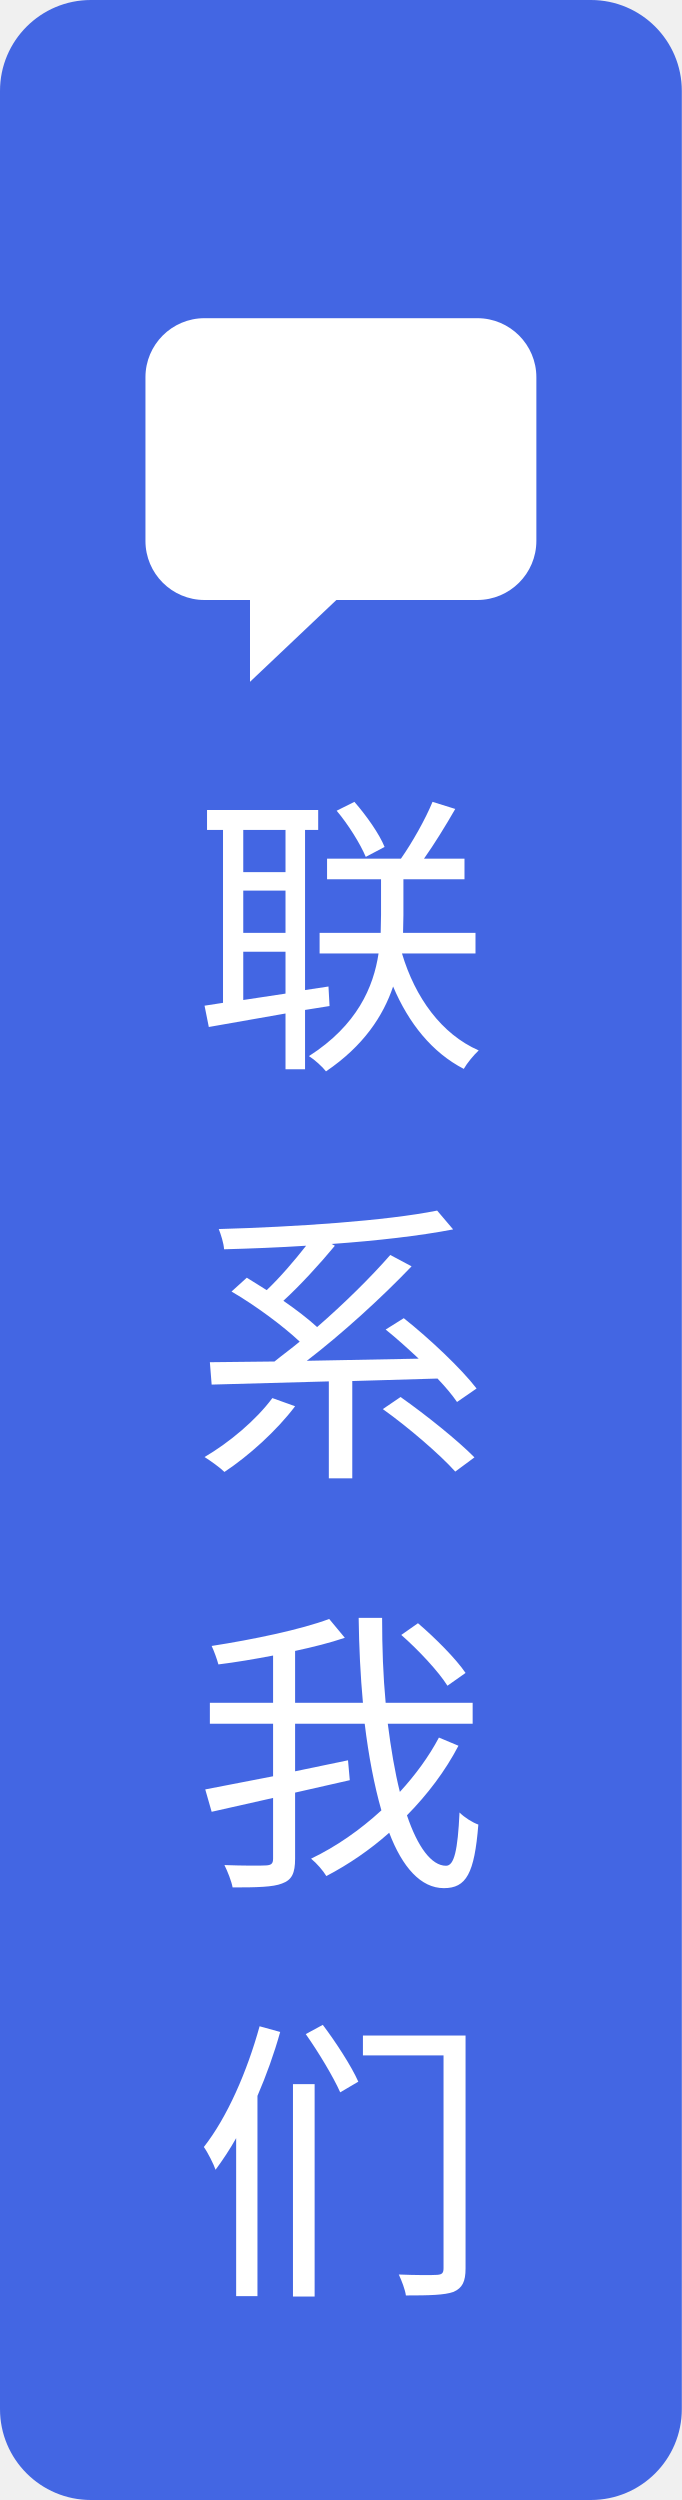
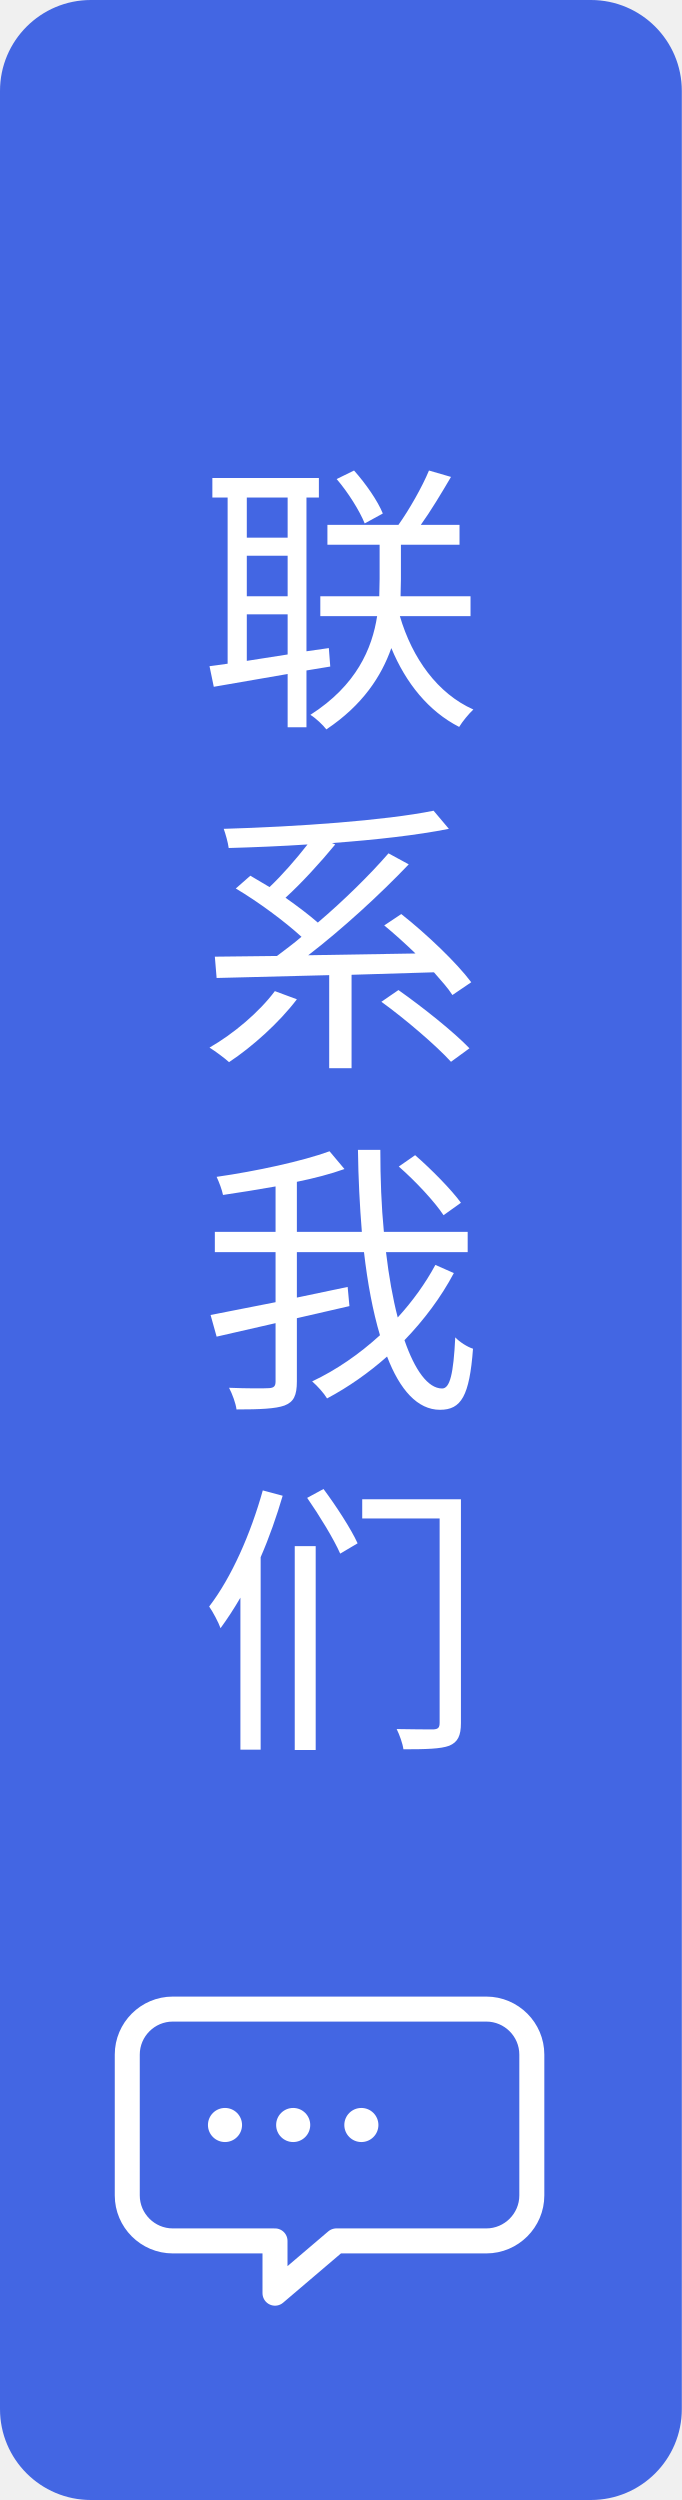
<svg xmlns="http://www.w3.org/2000/svg" width="30" height="110" viewBox="0 0 30 110" fill="none">
  <rect width="30" height="110" rx="4" fill="#4366e3" />
-   <path d="M9 14h12a2.6 2.6 0 0 1 2.6 2.6v7.2A2.6 2.6 0 0 1 21 26.4h-6.2L11 30v-3.6H9A2.6 2.6 0 0 1 6.4 23.8v-7.2A2.6 2.6 0 0 1 9 14Z" fill="#ffffff" />
-   <g font-family="-apple-system, PingFang SC, Helvetica Neue, Arial, sans-serif" font-size="13" fill="#ffffff">
-     <text x="15" y="46" text-anchor="middle">联</text>
-     <text x="15" y="64" text-anchor="middle">系</text>
-     <text x="15" y="82" text-anchor="middle">我</text>
-     <text x="15" y="100" text-anchor="middle">们</text>
+   <g font-family="-apple-system, PingFang SC, Helvetica Neue, Arial, sans-serif" font-size="12.5" font-weight="400" fill="#ffffff" text-anchor="middle">
+     <text x="15" y="31">联</text>
+     <text x="15" y="46">系</text>
+     <text x="15" y="61">我</text>
+     <text x="15" y="76">们</text>
  </g>
+   <path d="M7.6 88.4h13.8c1.1 0 2 .9 2 2v6.2c0 1.1-.9 2-2 2h-6.6l-2.7 2.3v-2.3H7.6c-1.1 0-2-.9-2-2v-6.2c0-1.1.9-2 2-2Z" stroke="#ffffff" stroke-width="1.1" stroke-linejoin="round" fill="none" />
+   <circle cx="9.9" cy="93.5" r="0.75" fill="#ffffff" />
+   <circle cx="12.9" cy="93.5" r="0.75" fill="#ffffff" />
+   <circle cx="15.9" cy="93.5" r="0.75" fill="#ffffff" />
</svg>
